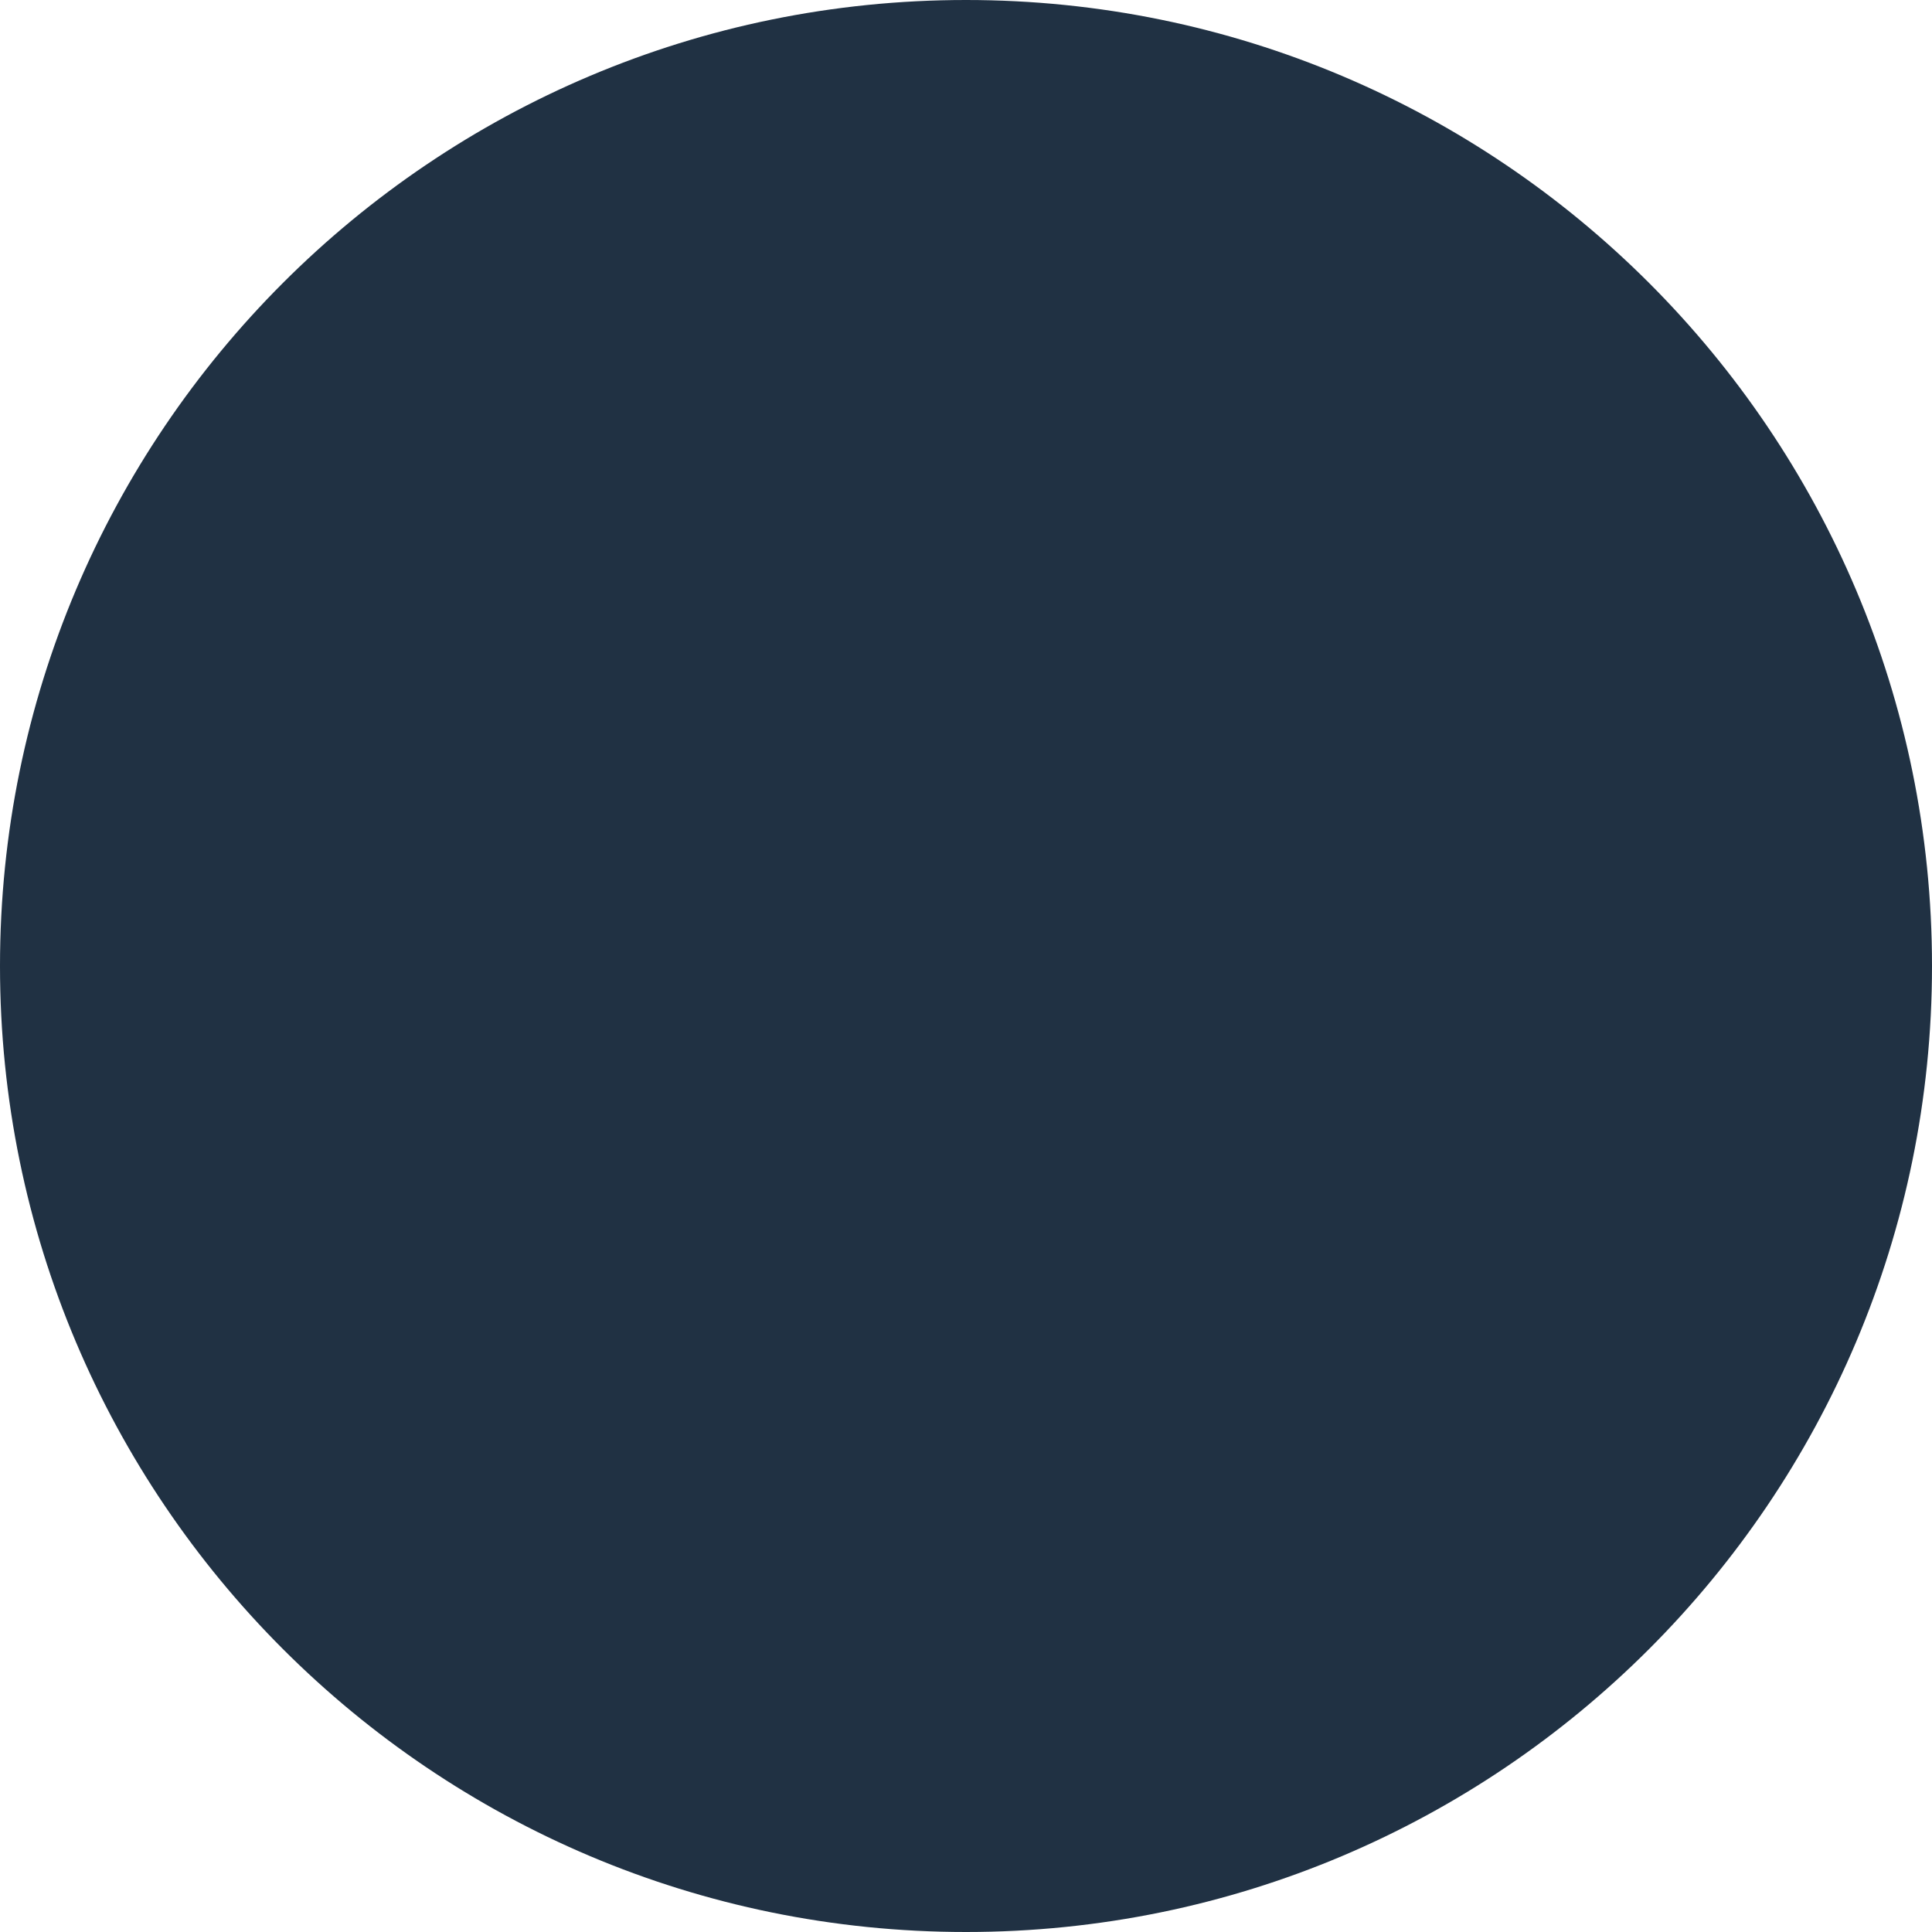
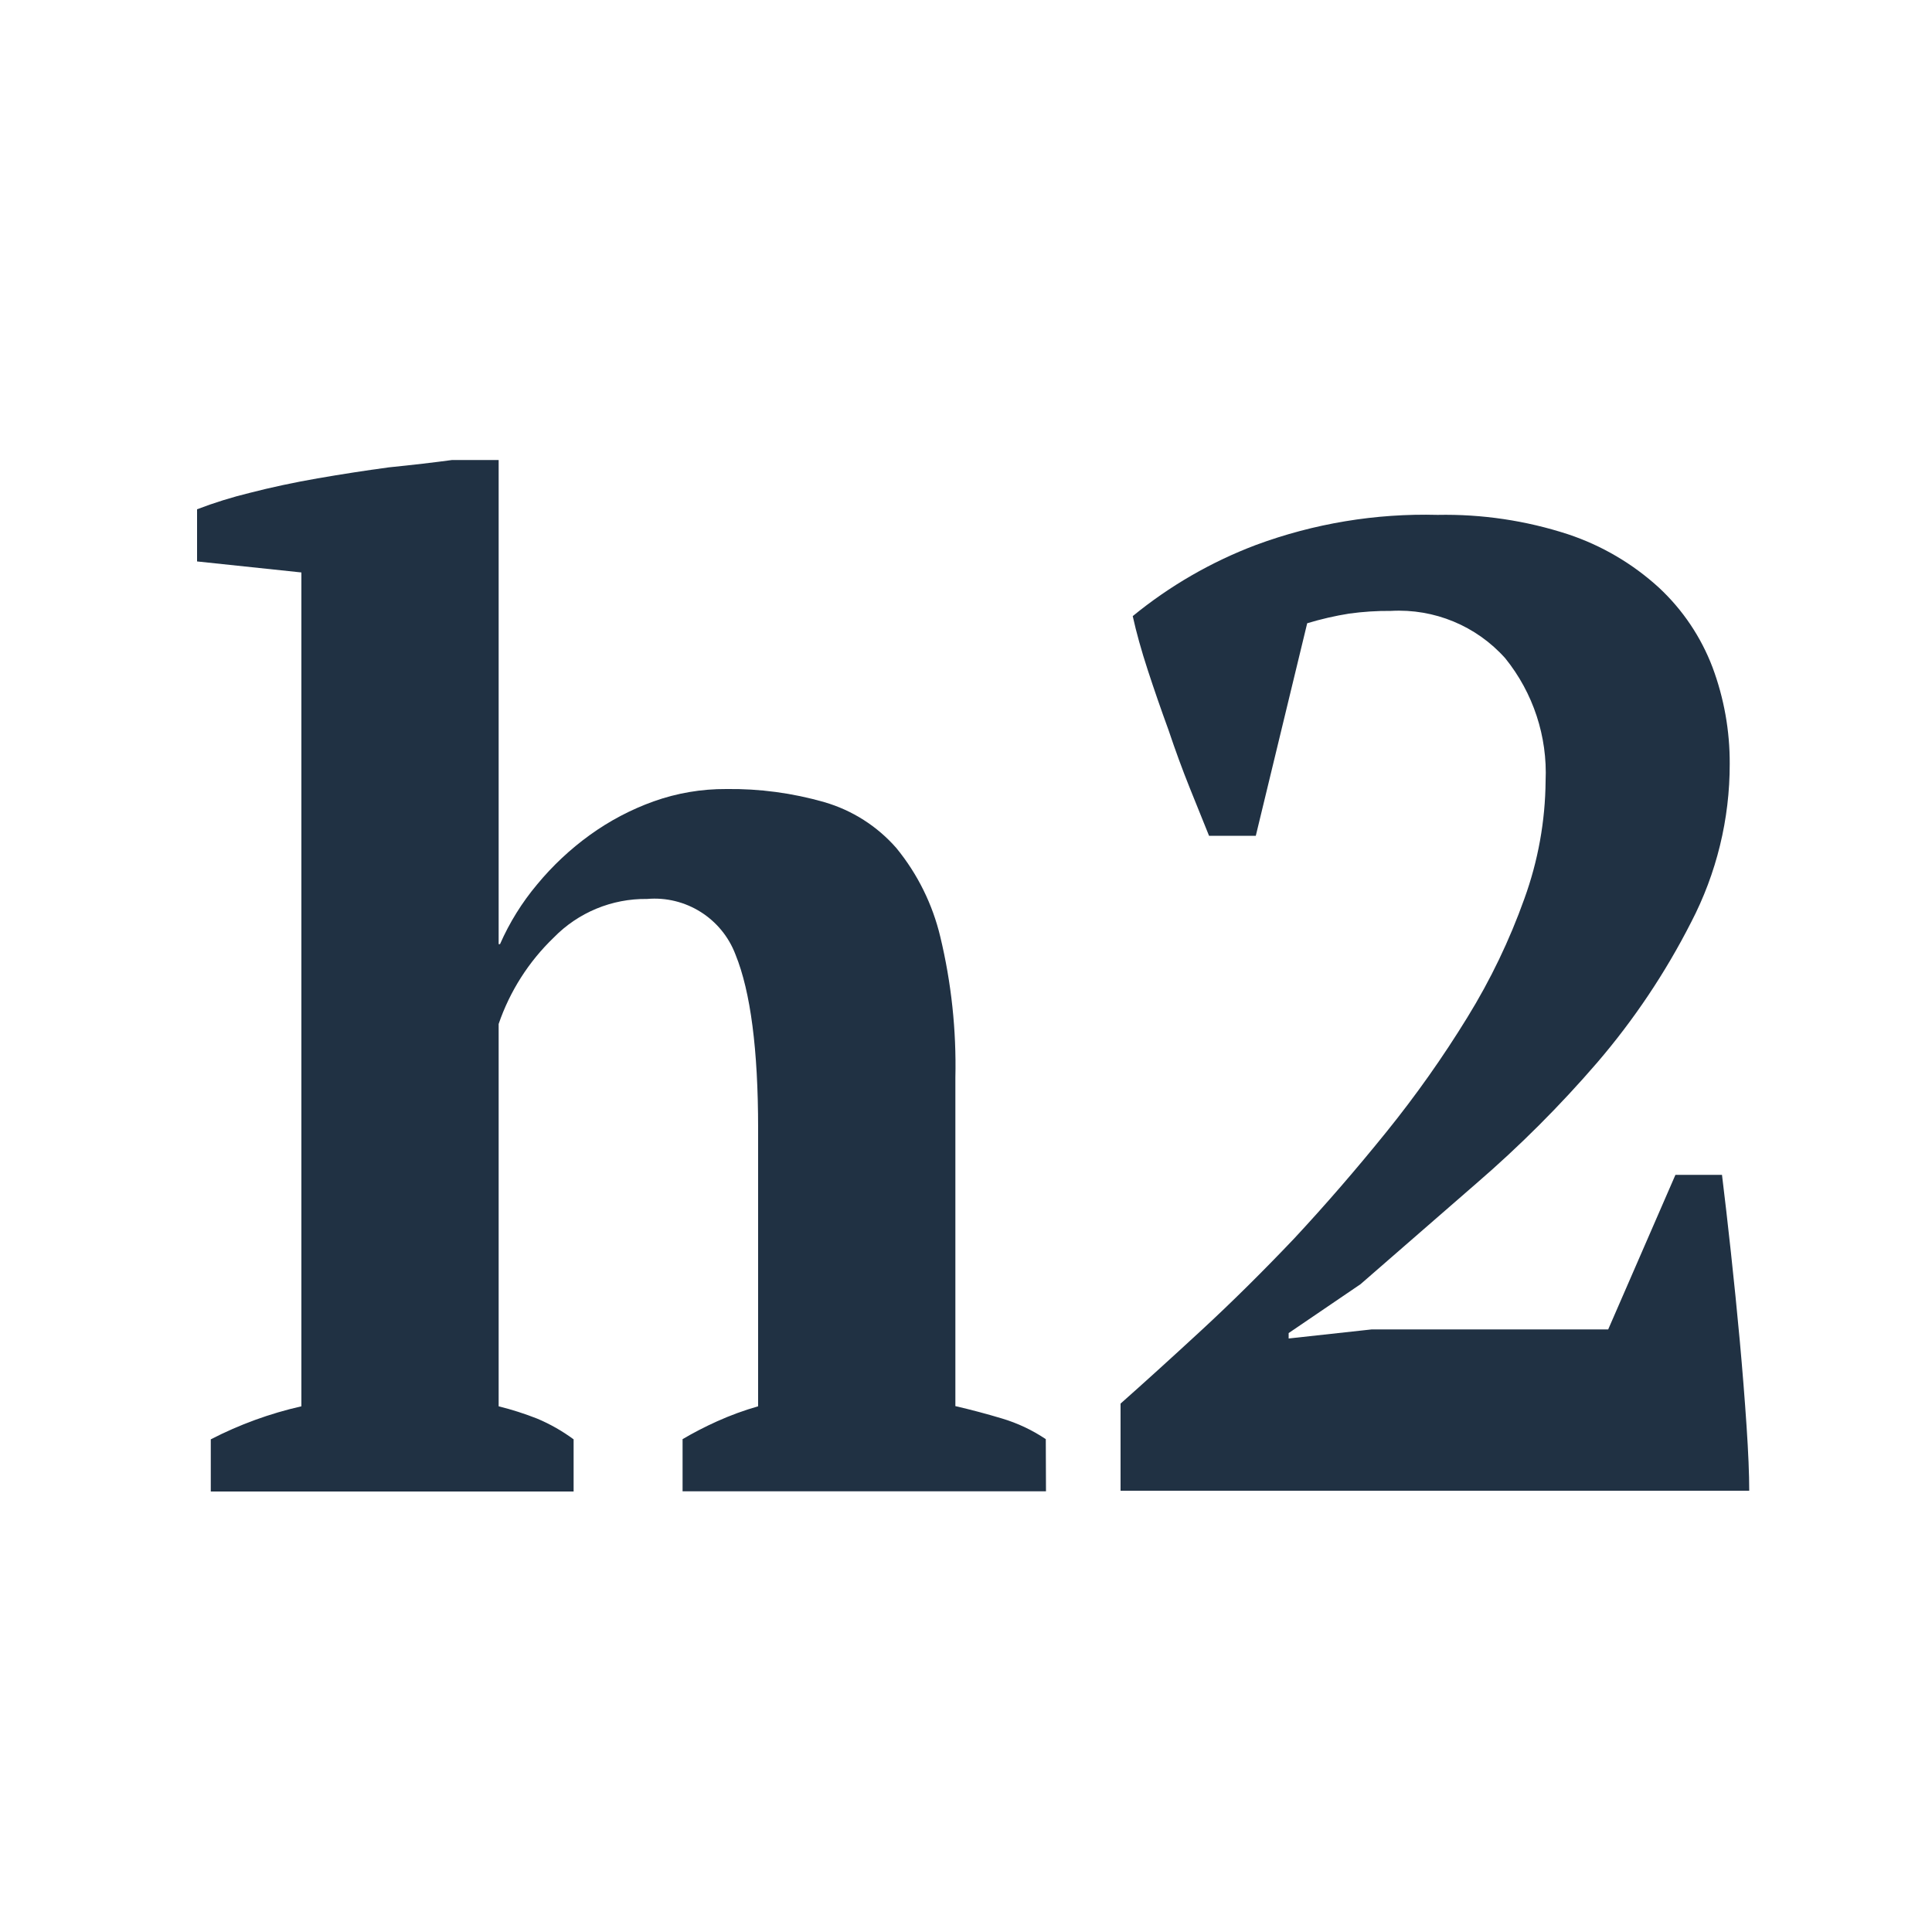
- <svg xmlns="http://www.w3.org/2000/svg" version="1.1" id="Ebene_1" x="0px" y="0px" viewBox="0 0 100 100" style="enable-background:new 0 0 100 100;" xml:space="preserve">
-   <style type="text/css">
- 	.st0{fill:#203143;}
- </style>
-   <circle class="st0" cx="50" cy="50" r="50" />
+ <svg xmlns="http://www.w3.org/2000/svg" width="100" height="100" viewBox="0 0 100 100">
+   <defs>
+     <style>.a{fill:#203143;}</style>
+   </defs>
+   <path class="a" d="M54.14,77.19H35.33v-2.7q.85-.5,1.78-.92a15.61,15.61,0,0,1,2.13-.78V58.41q0-6.12-1.17-9a4.48,4.48,0,0,0-4.58-2.88,6.62,6.62,0,0,0-4.83,2A11.25,11.25,0,0,0,25.81,53V72.79a15.92,15.92,0,0,1,2,.64,9.13,9.13,0,0,1,1.88,1.07v2.7H10.91v-2.7a19.76,19.76,0,0,1,4.69-1.71V29.63l-5.4-.57v-2.7a22.62,22.62,0,0,1,2.73-.85q1.67-.43,3.51-.75t3.69-.57Q22,24,23.4,23.81h2.41V48.87h.07a12.83,12.83,0,0,1,1.92-3.09,14.7,14.7,0,0,1,2.73-2.56,13.32,13.32,0,0,1,3.3-1.74,11,11,0,0,1,3.76-.64,17.53,17.53,0,0,1,5.08.68A7.86,7.86,0,0,1,46.4,43.9a11.43,11.43,0,0,1,2.27,4.59,28.47,28.47,0,0,1,.78,7.29v17q1.21.28,2.41.64a8.31,8.31,0,0,1,2.27,1.07Z" />
+   <path class="a" d="M65,43.26H62.58q-.43-1.06-1-2.48t-1.1-3q-.57-1.56-1.07-3.09t-.78-2.8A22.79,22.79,0,0,1,65,28.21a25.17,25.17,0,0,1,9.41-1.56,20.48,20.48,0,0,1,6.74,1,13.1,13.1,0,0,1,4.72,2.77,10.93,10.93,0,0,1,2.77,4.12,14.11,14.11,0,0,1,.89,5,17.7,17.7,0,0,1-2,8.2A36.76,36.76,0,0,1,82.67,55a59.89,59.89,0,0,1-6.25,6.25l-6,5.22L66.7,69v.28L71,68.81H83.24l3.48-8h2.41q.21,1.7.46,4t.46,4.58q.21,2.31.35,4.4t.14,3.37H58V72.65q1.84-1.63,4.19-3.8T67,64.09q2.41-2.59,4.76-5.5a56.45,56.45,0,0,0,4.19-5.93,32.48,32.48,0,0,0,2.95-6.14,18.31,18.31,0,0,0,1.1-6.1,9.44,9.44,0,0,0-2.09-6.35A7.37,7.37,0,0,0,72,31.62a15,15,0,0,0-2.17.14,16.38,16.38,0,0,0-2.17.5Z" />
</svg>
